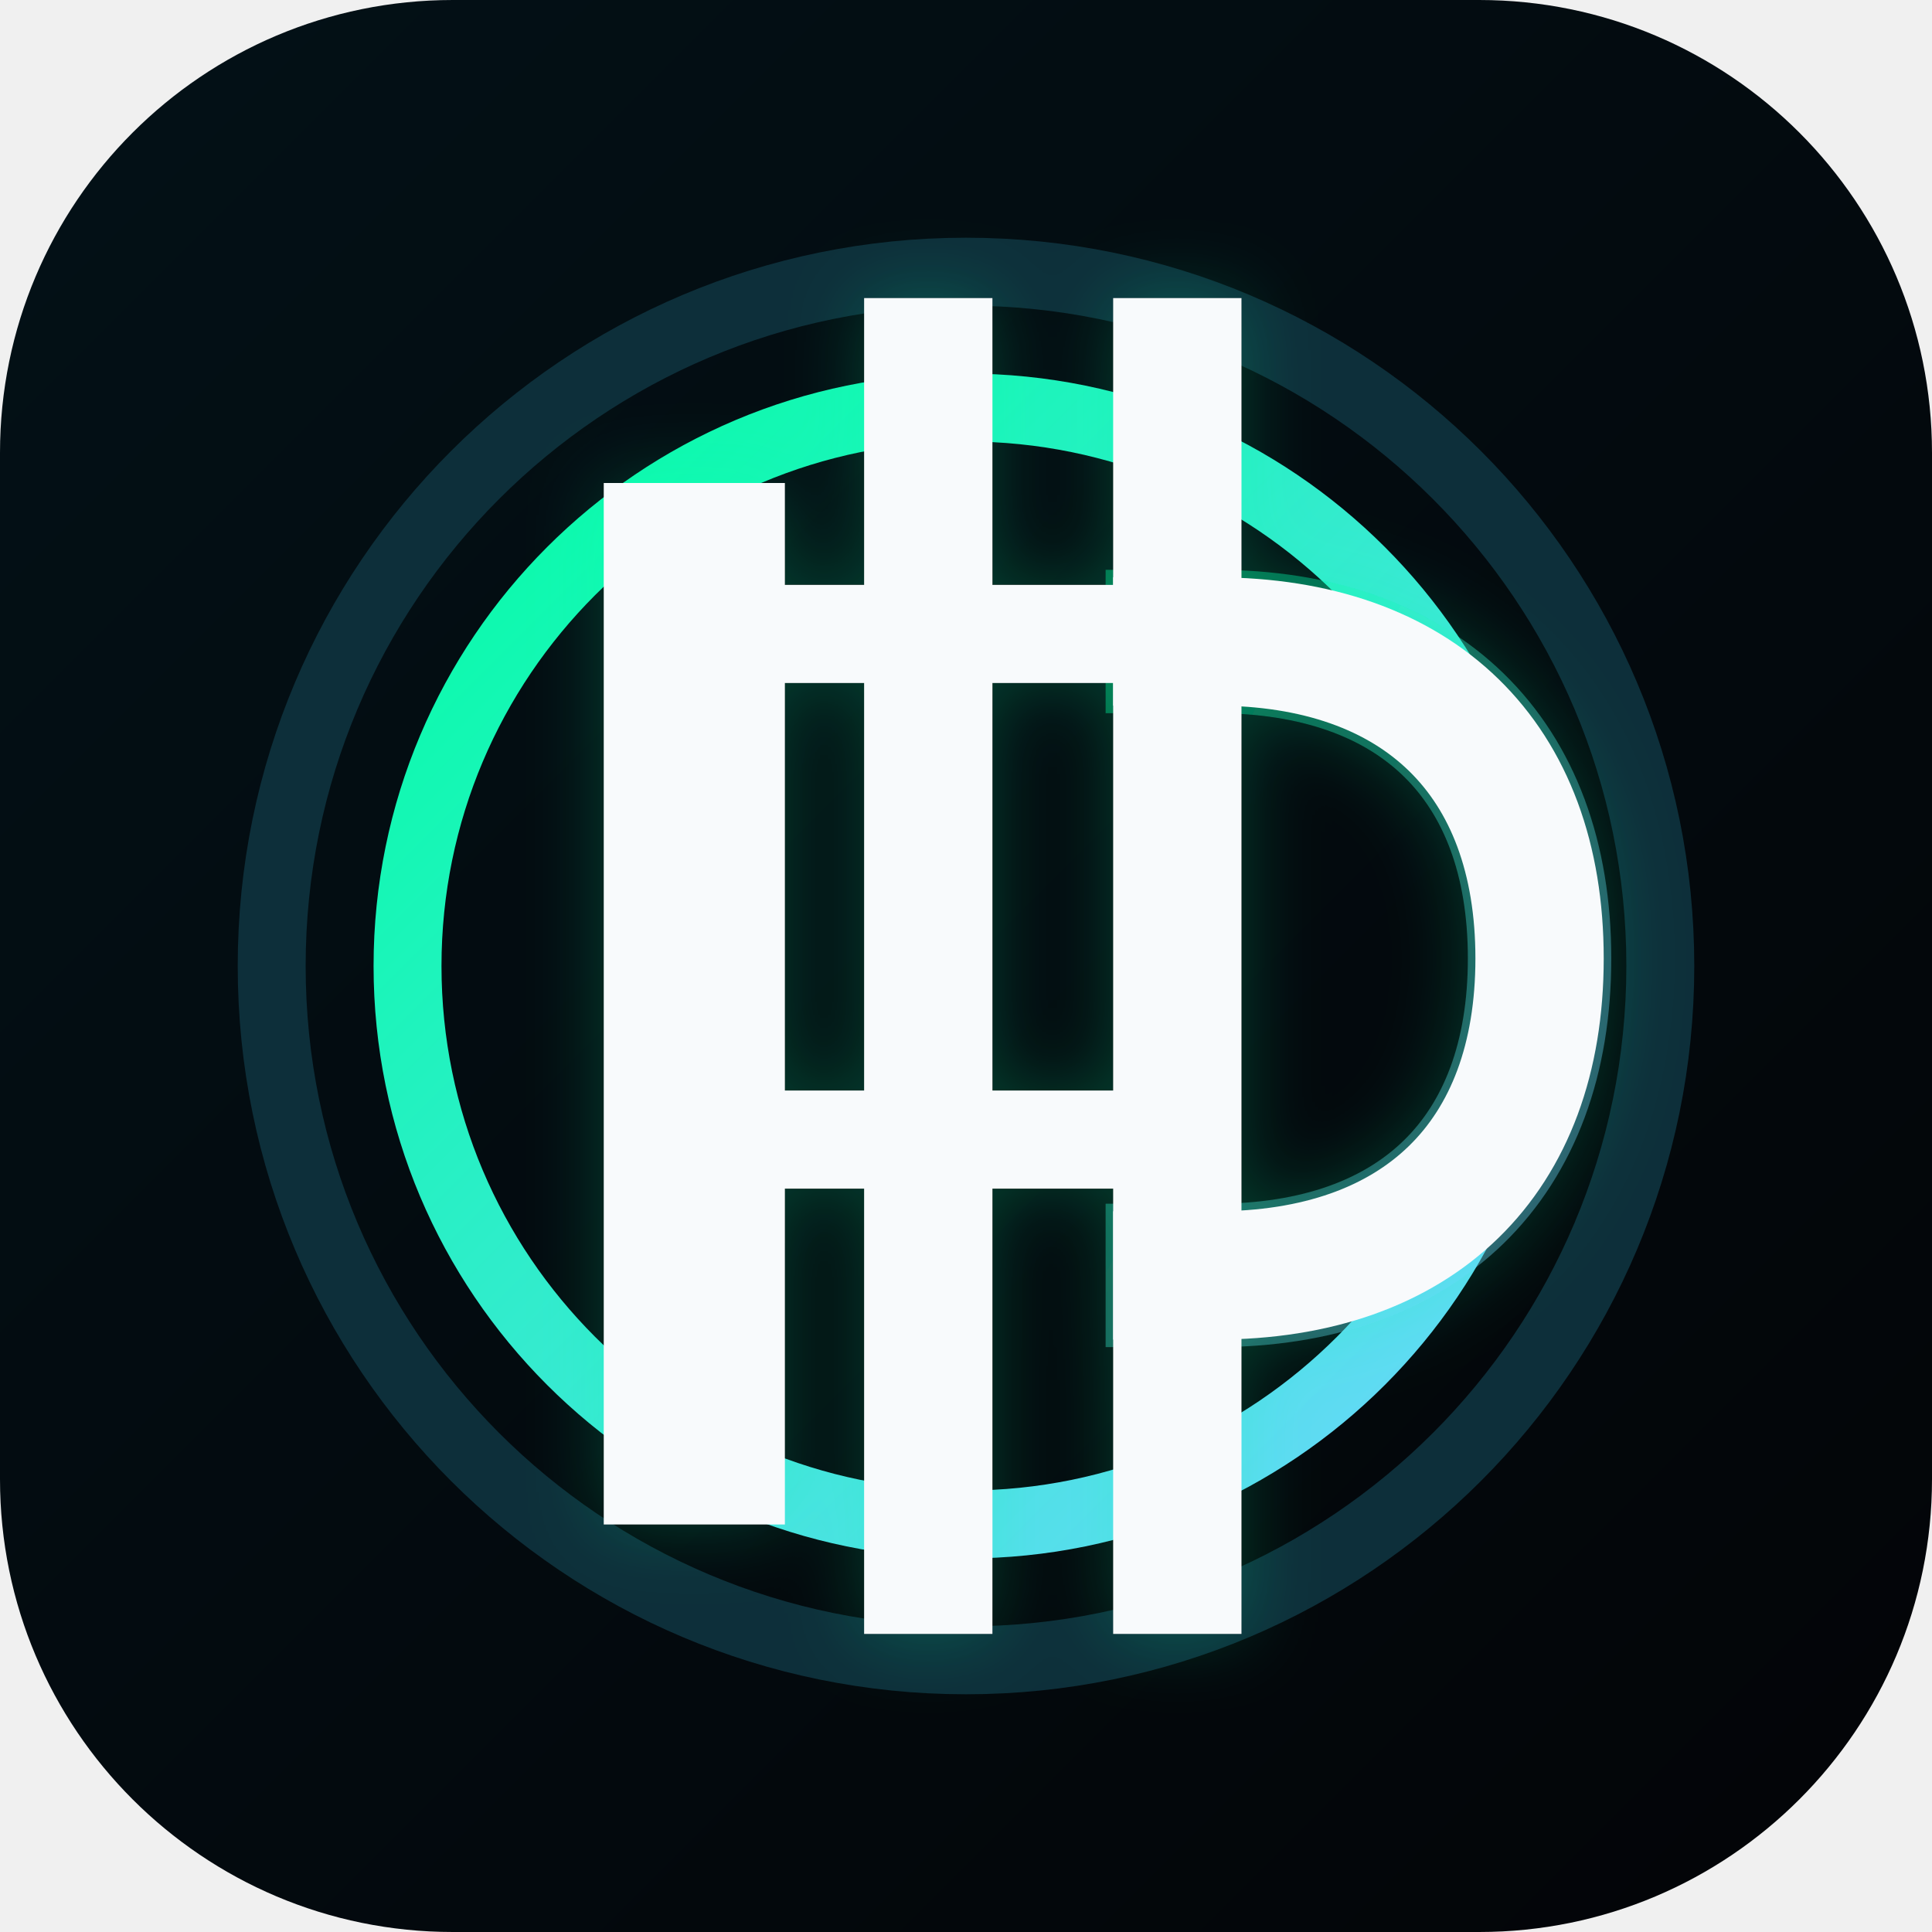
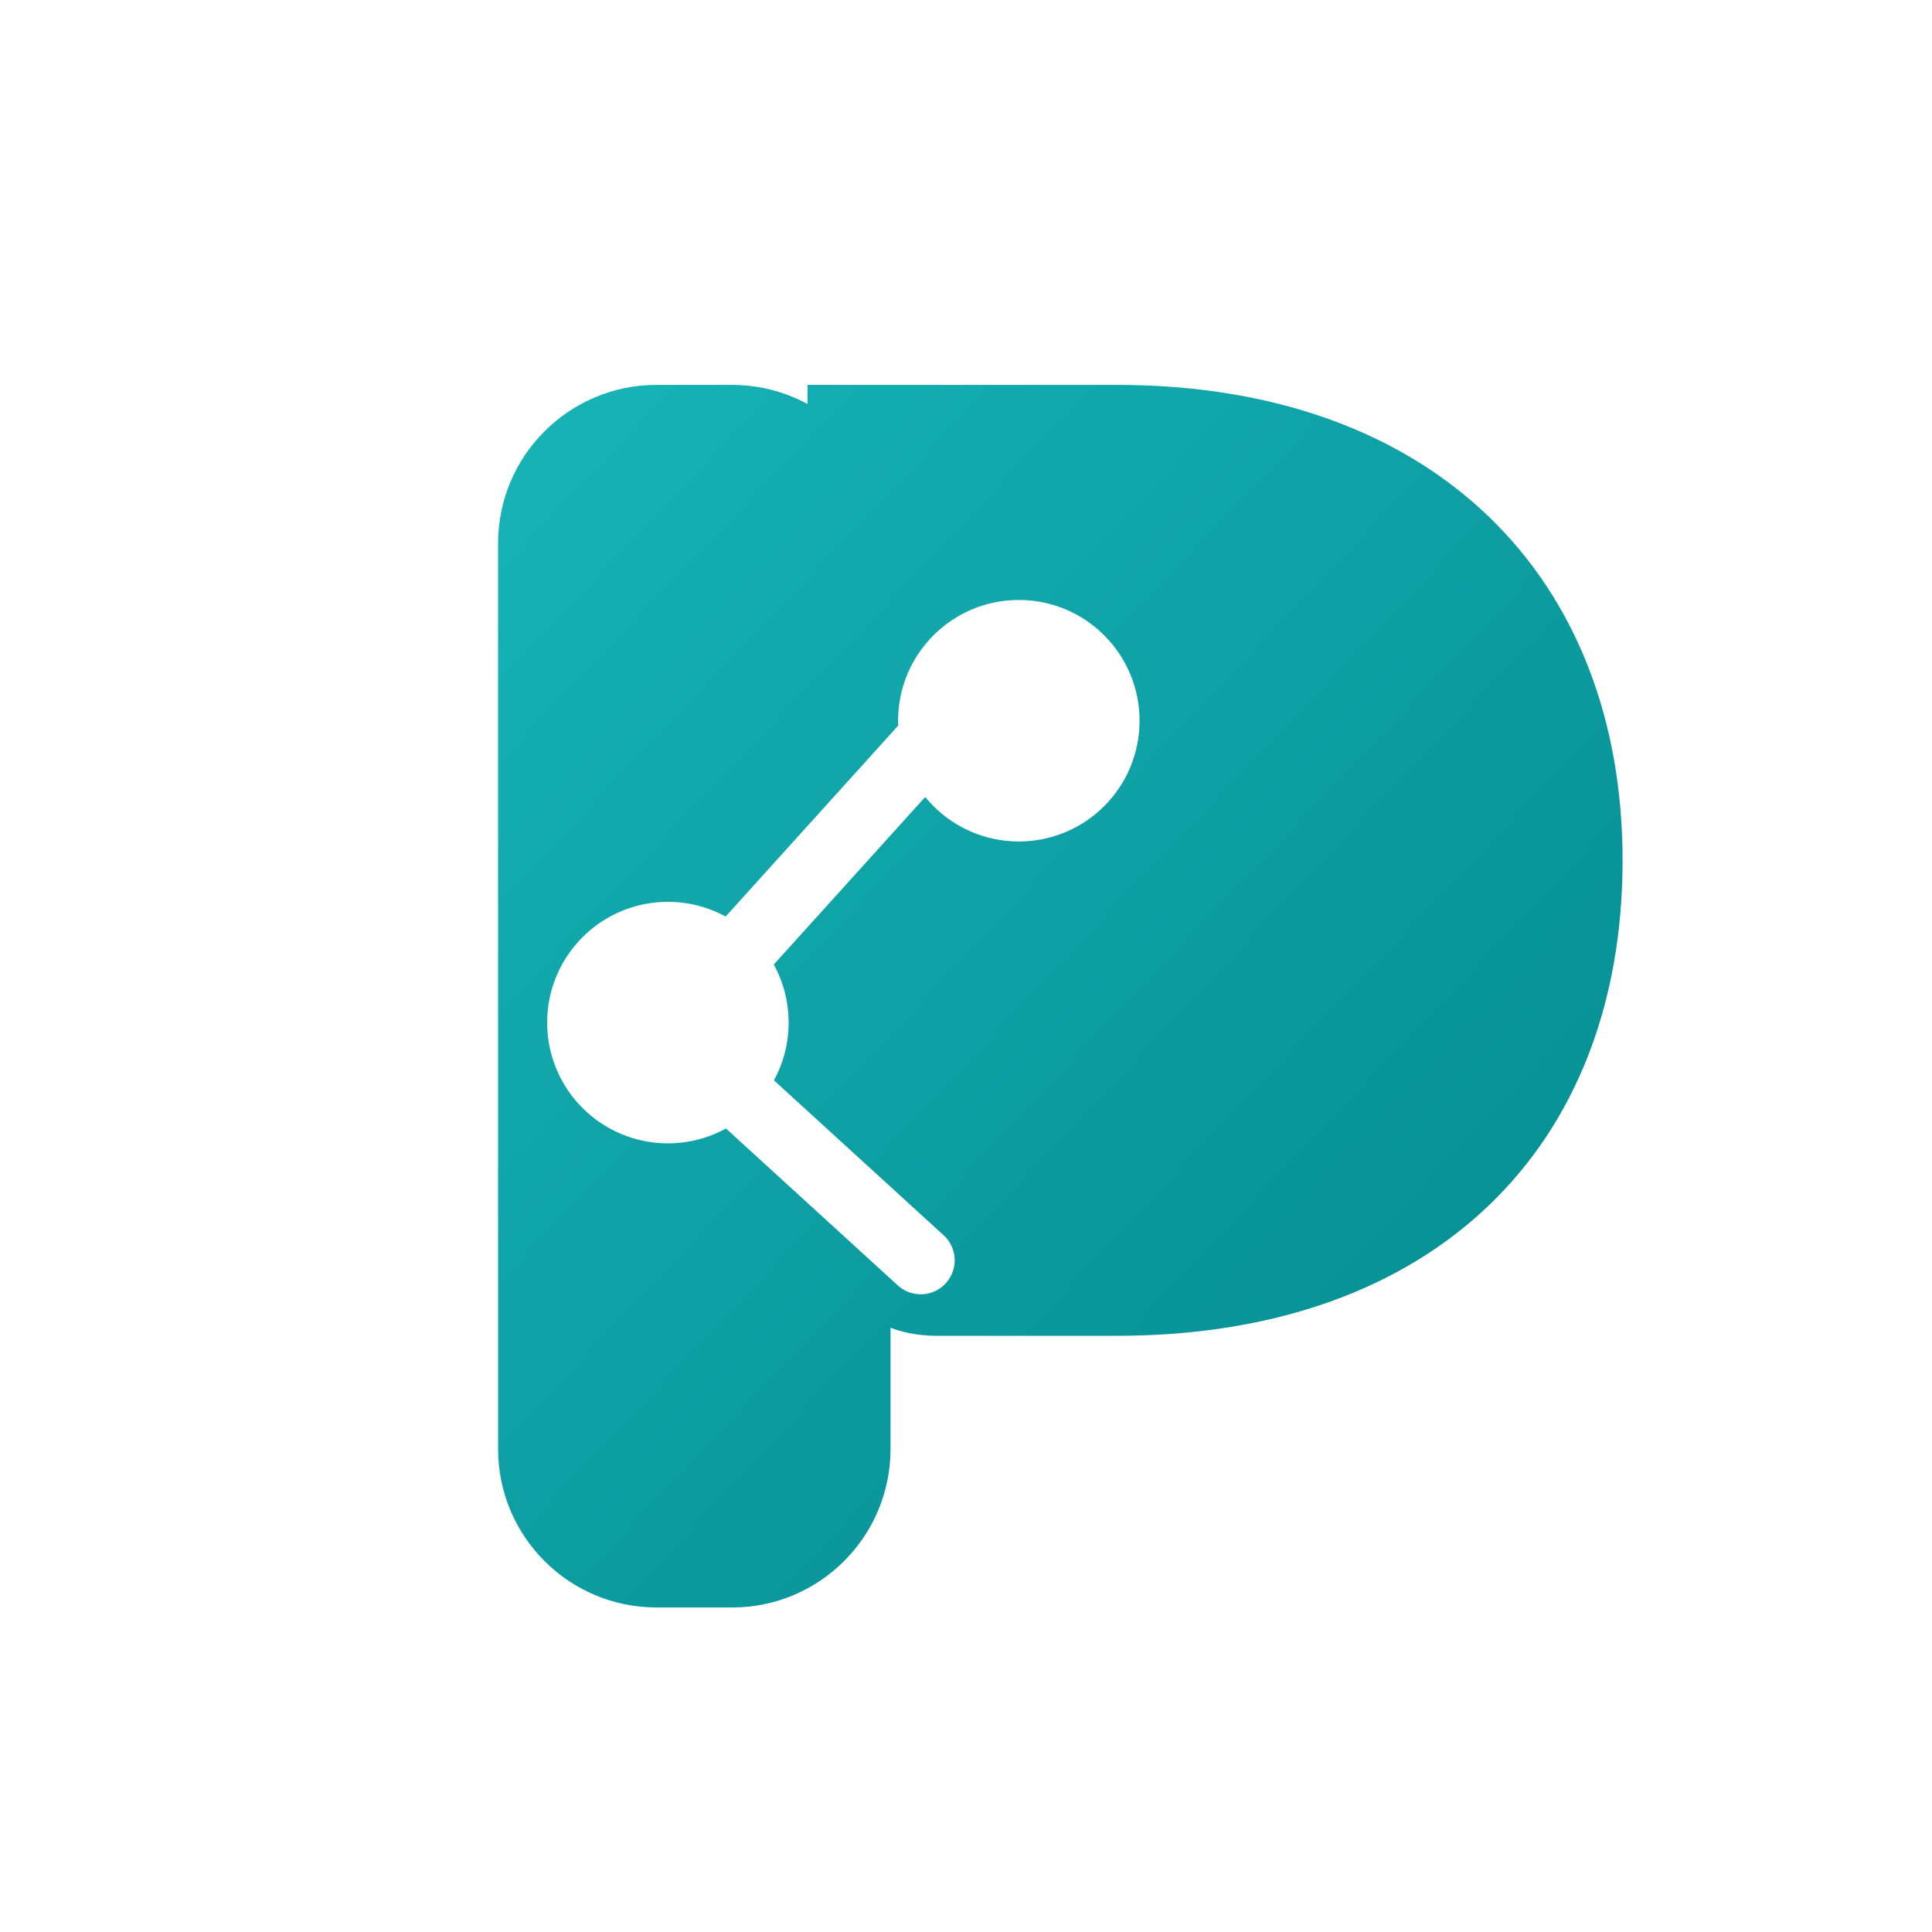
- <svg xmlns="http://www.w3.org/2000/svg" viewBox="0 0 512 512">
+ <svg xmlns="http://www.w3.org/2000/svg" viewBox="0 0 512 512" role="img" aria-labelledby="title desc">
  <defs>
-     <linearGradient id="bg" x1="0%" y1="0%" x2="100%" y2="100%">
-       <stop offset="0%" stop-color="#031117" />
-       <stop offset="100%" stop-color="#030407" />
+     <linearGradient id="teal" x1="96" y1="96" x2="400" y2="384" gradientUnits="userSpaceOnUse">
+       <stop offset="0" stop-color="#18b7bb" />
+       <stop offset="1" stop-color="#058d91" />
    </linearGradient>
-     <linearGradient id="glow" x1="0%" y1="0%" x2="100%" y2="100%">
-       <stop offset="0%" stop-color="#00ffa3" />
-       <stop offset="100%" stop-color="#6dd5ff" />
-     </linearGradient>
-     <filter id="symbolGlow" x="-20%" y="-20%" width="140%" height="140%">
-       <feDropShadow dx="0" dy="0" stdDeviation="10" flood-color="#00ffa3" flood-opacity="0.22" />
-     </filter>
  </defs>
-   <rect width="512" height="512" rx="120" fill="url(#bg)" />
-   <circle cx="256" cy="256" r="184" fill="none" stroke="#0d2f3a" stroke-width="18" />
-   <circle cx="256" cy="256" r="148" fill="none" stroke="url(#glow)" stroke-width="18" />
-   <g fill="none" stroke-linecap="square" stroke-linejoin="round" filter="url(#symbolGlow)">
-     <g stroke="url(#glow)" opacity="0.38">
-       <path d="M184 152V380" stroke-width="52" />
-       <path d="M246 96V416" stroke-width="38" />
-       <path d="M312 96V416" stroke-width="38" />
-       <path d="M184 168H312" stroke-width="30" />
-       <path d="M184 302H312" stroke-width="30" />
-       <path d="M312 170H322C376 170 408 201 408 254C408 307 376 338 322 338H312" stroke-width="38" />
-     </g>
-     <g stroke="#f8fafc">
-       <path d="M184 152V380" stroke-width="48" />
-       <path d="M246 96V416" stroke-width="34" />
-       <path d="M312 96V416" stroke-width="34" />
-       <path d="M184 168H312" stroke-width="26" />
-       <path d="M184 302H312" stroke-width="26" />
-       <path d="M312 170H322C376 170 408 201 408 254C408 307 376 338 322 338H312" stroke-width="34" />
-     </g>
-   </g>
+   <rect width="512" height="512" fill="#ffffff" />
+   <rect x="132" y="102" width="104" height="324" rx="42" fill="url(#teal)" />
+   <path fill="url(#teal)" d="M214 102H296C380 102 430 153 430 228C430 304 380 354 296 354H248C229 354 214 339 214 320V102Z" />
+   <circle cx="270" cy="191" r="32" fill="#ffffff" />
+   <circle cx="177" cy="271" r="32" fill="#ffffff" />
+   <path d="M198 250L245 198" fill="none" stroke="#ffffff" stroke-linecap="round" stroke-width="18" />
+   <path d="M198 292L244 334" fill="none" stroke="#ffffff" stroke-linecap="round" stroke-width="18" />
</svg>
